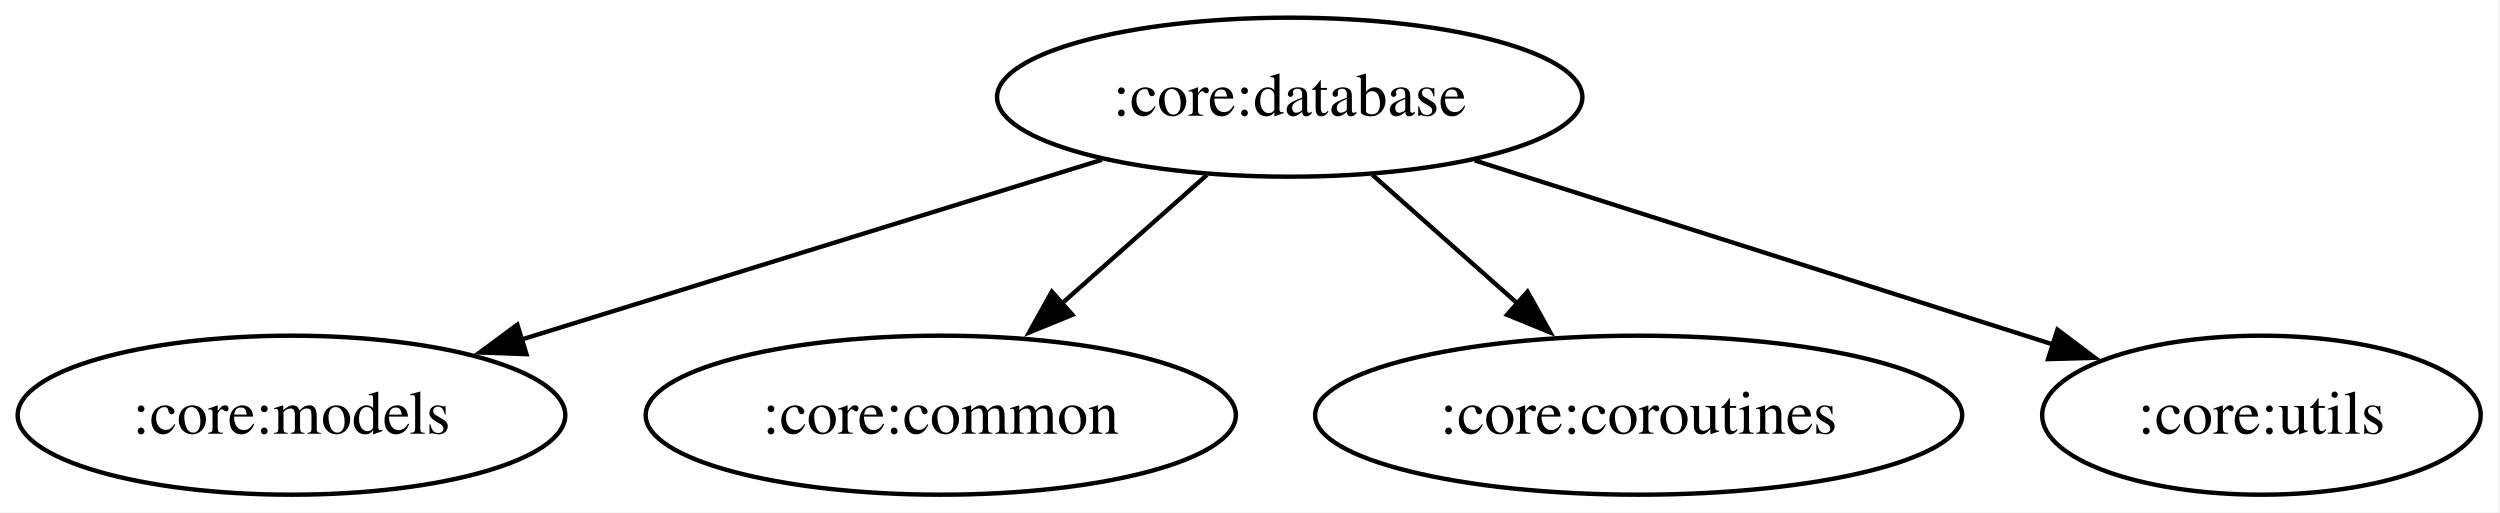
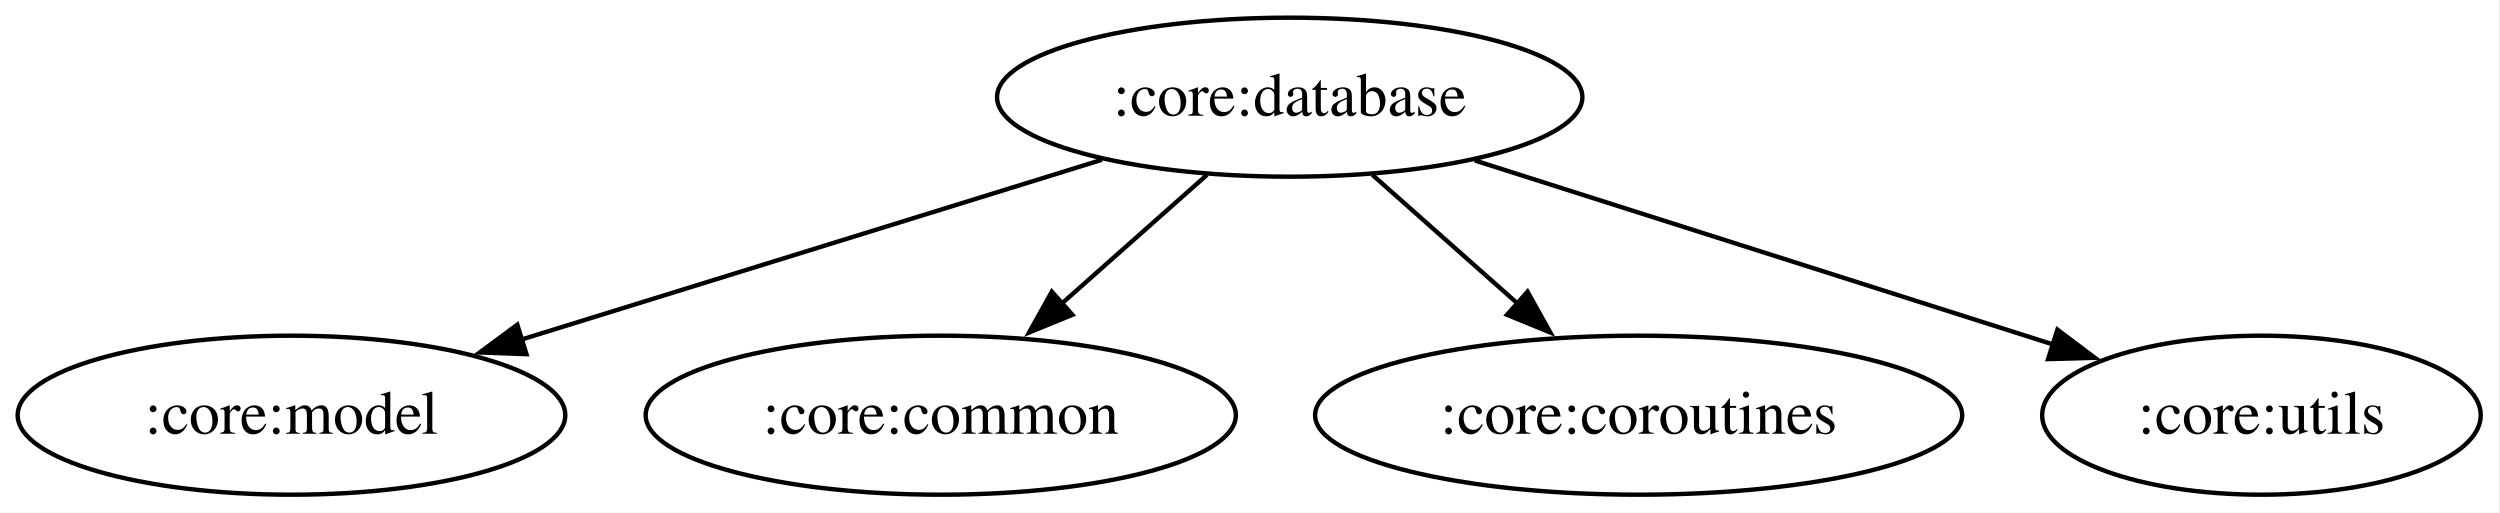
<svg xmlns="http://www.w3.org/2000/svg" width="566pt" height="116pt" viewBox="0.00 0.00 566.00 116.00">
  <g id="graph0" class="graph" transform="scale(1 1) rotate(0) translate(4 112)">
    <polygon fill="white" stroke="none" points="-4,4 -4,-112 561.64,-112 561.64,4 -4,4" />
    <g id="node1" class="node">
      <ellipse fill="none" stroke="black" cx="287.99" cy="-90" rx="66.26" ry="18" />
      <text xml:space="preserve" text-anchor="middle" x="287.99" y="-85.8" font-family="Times,serif" font-size="14.00">:core:database</text>
    </g>
    <g id="node2" class="node">
      <ellipse fill="none" stroke="black" cx="61.99" cy="-18" rx="61.99" ry="18" />
-       <text xml:space="preserve" text-anchor="middle" x="61.99" y="-13.8" font-family="Times,serif" font-size="14.00">:core:models</text>
+       <text xml:space="preserve" text-anchor="middle" x="61.99" y="-13.8" font-family="Times,serif" font-size="14.00">:core:model</text>
    </g>
    <g id="edge1" class="edge">
      <path fill="none" stroke="black" d="M245.48,-75.83C208.19,-64.29 153.86,-47.46 114,-35.11" />
      <polygon fill="black" stroke="black" points="115.19,-31.82 104.61,-32.2 113.12,-38.5 115.19,-31.82" />
    </g>
    <g id="node3" class="node">
      <ellipse fill="none" stroke="black" cx="208.99" cy="-18" rx="66.81" ry="18" />
      <text xml:space="preserve" text-anchor="middle" x="208.99" y="-13.8" font-family="Times,serif" font-size="14.00">:core:common</text>
    </g>
    <g id="edge2" class="edge">
      <path fill="none" stroke="black" d="M269.26,-72.41C259.4,-63.67 247.12,-52.79 236.22,-43.13" />
      <polygon fill="black" stroke="black" points="238.79,-40.73 228.98,-36.72 234.14,-45.97 238.79,-40.73" />
    </g>
    <g id="node4" class="node">
      <ellipse fill="none" stroke="black" cx="366.99" cy="-18" rx="73.25" ry="18" />
      <text xml:space="preserve" text-anchor="middle" x="366.99" y="-13.8" font-family="Times,serif" font-size="14.00">:core:coroutines</text>
    </g>
    <g id="edge3" class="edge">
      <path fill="none" stroke="black" d="M306.71,-72.41C316.57,-63.67 328.85,-52.79 339.75,-43.13" />
      <polygon fill="black" stroke="black" points="341.83,-45.97 346.99,-36.72 337.19,-40.73 341.83,-45.97" />
    </g>
    <g id="node5" class="node">
      <ellipse fill="none" stroke="black" cx="507.99" cy="-18" rx="49.65" ry="18" />
      <text xml:space="preserve" text-anchor="middle" x="507.99" y="-13.8" font-family="Times,serif" font-size="14.00">:core:utils</text>
    </g>
    <g id="edge4" class="edge">
      <path fill="none" stroke="black" d="M329.88,-75.67C367.38,-63.74 422.27,-46.27 461.19,-33.89" />
      <polygon fill="black" stroke="black" points="461.8,-37.37 470.27,-31 459.68,-30.7 461.8,-37.37" />
    </g>
  </g>
</svg>
